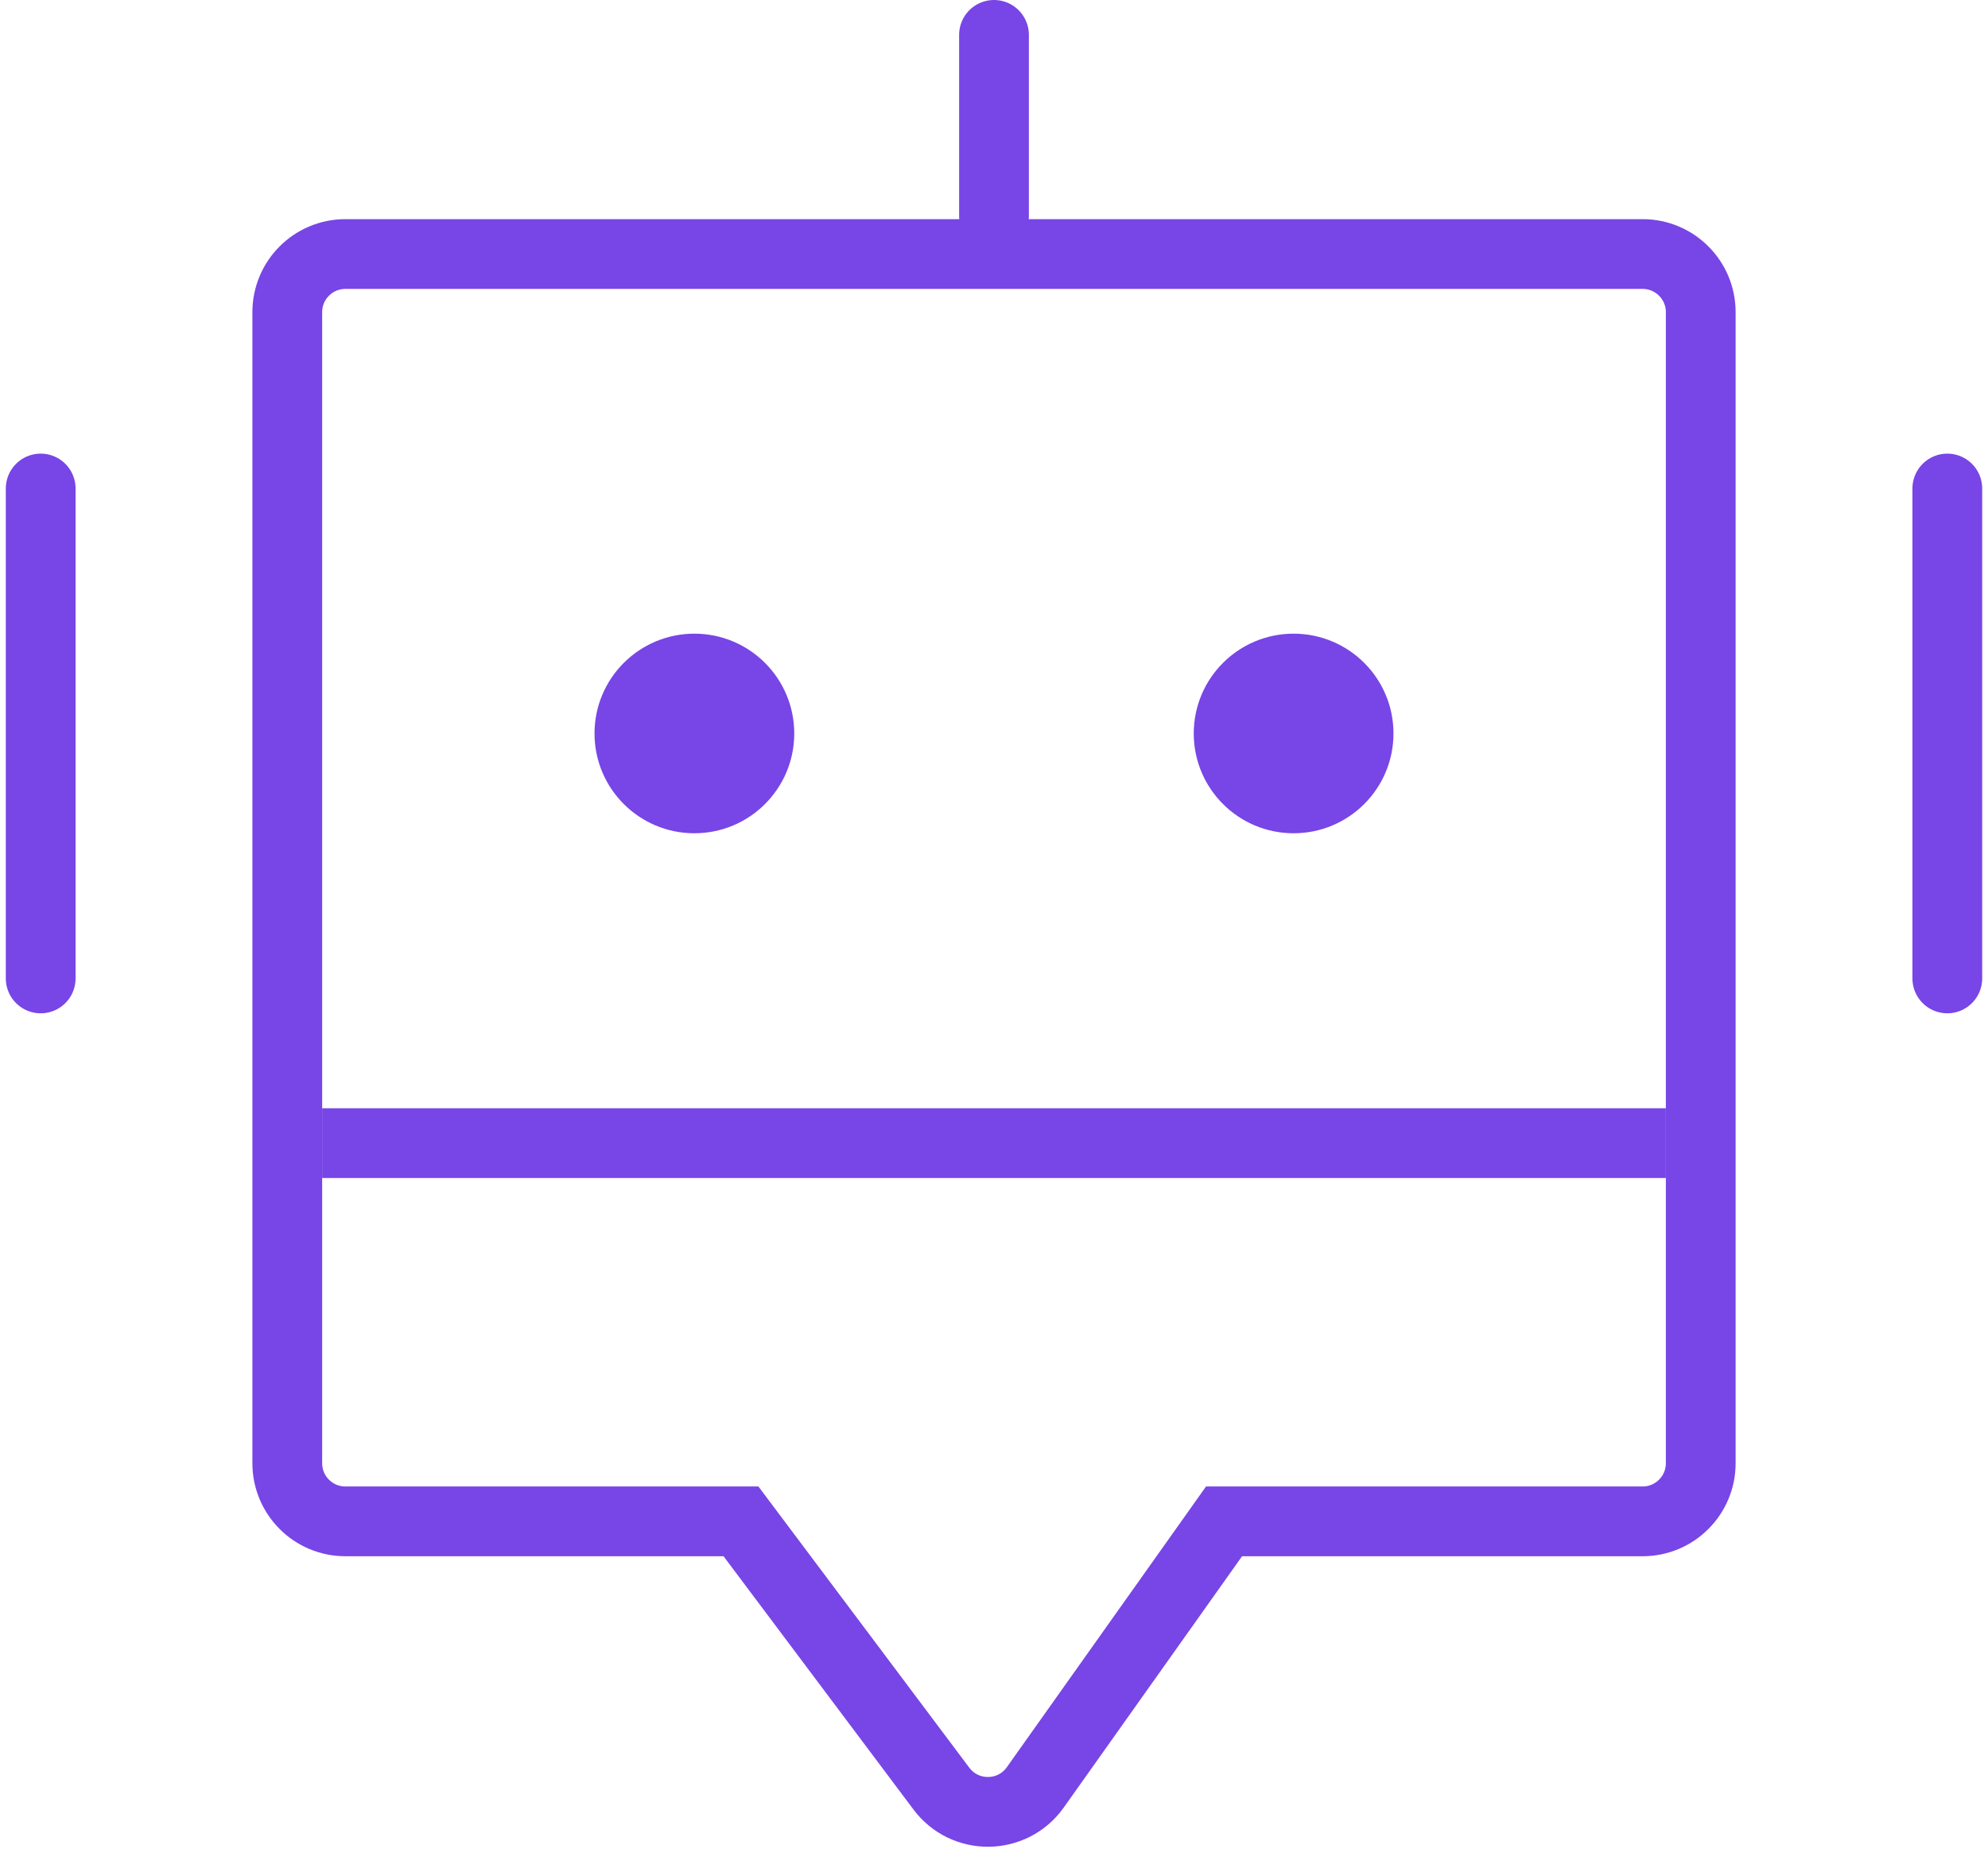
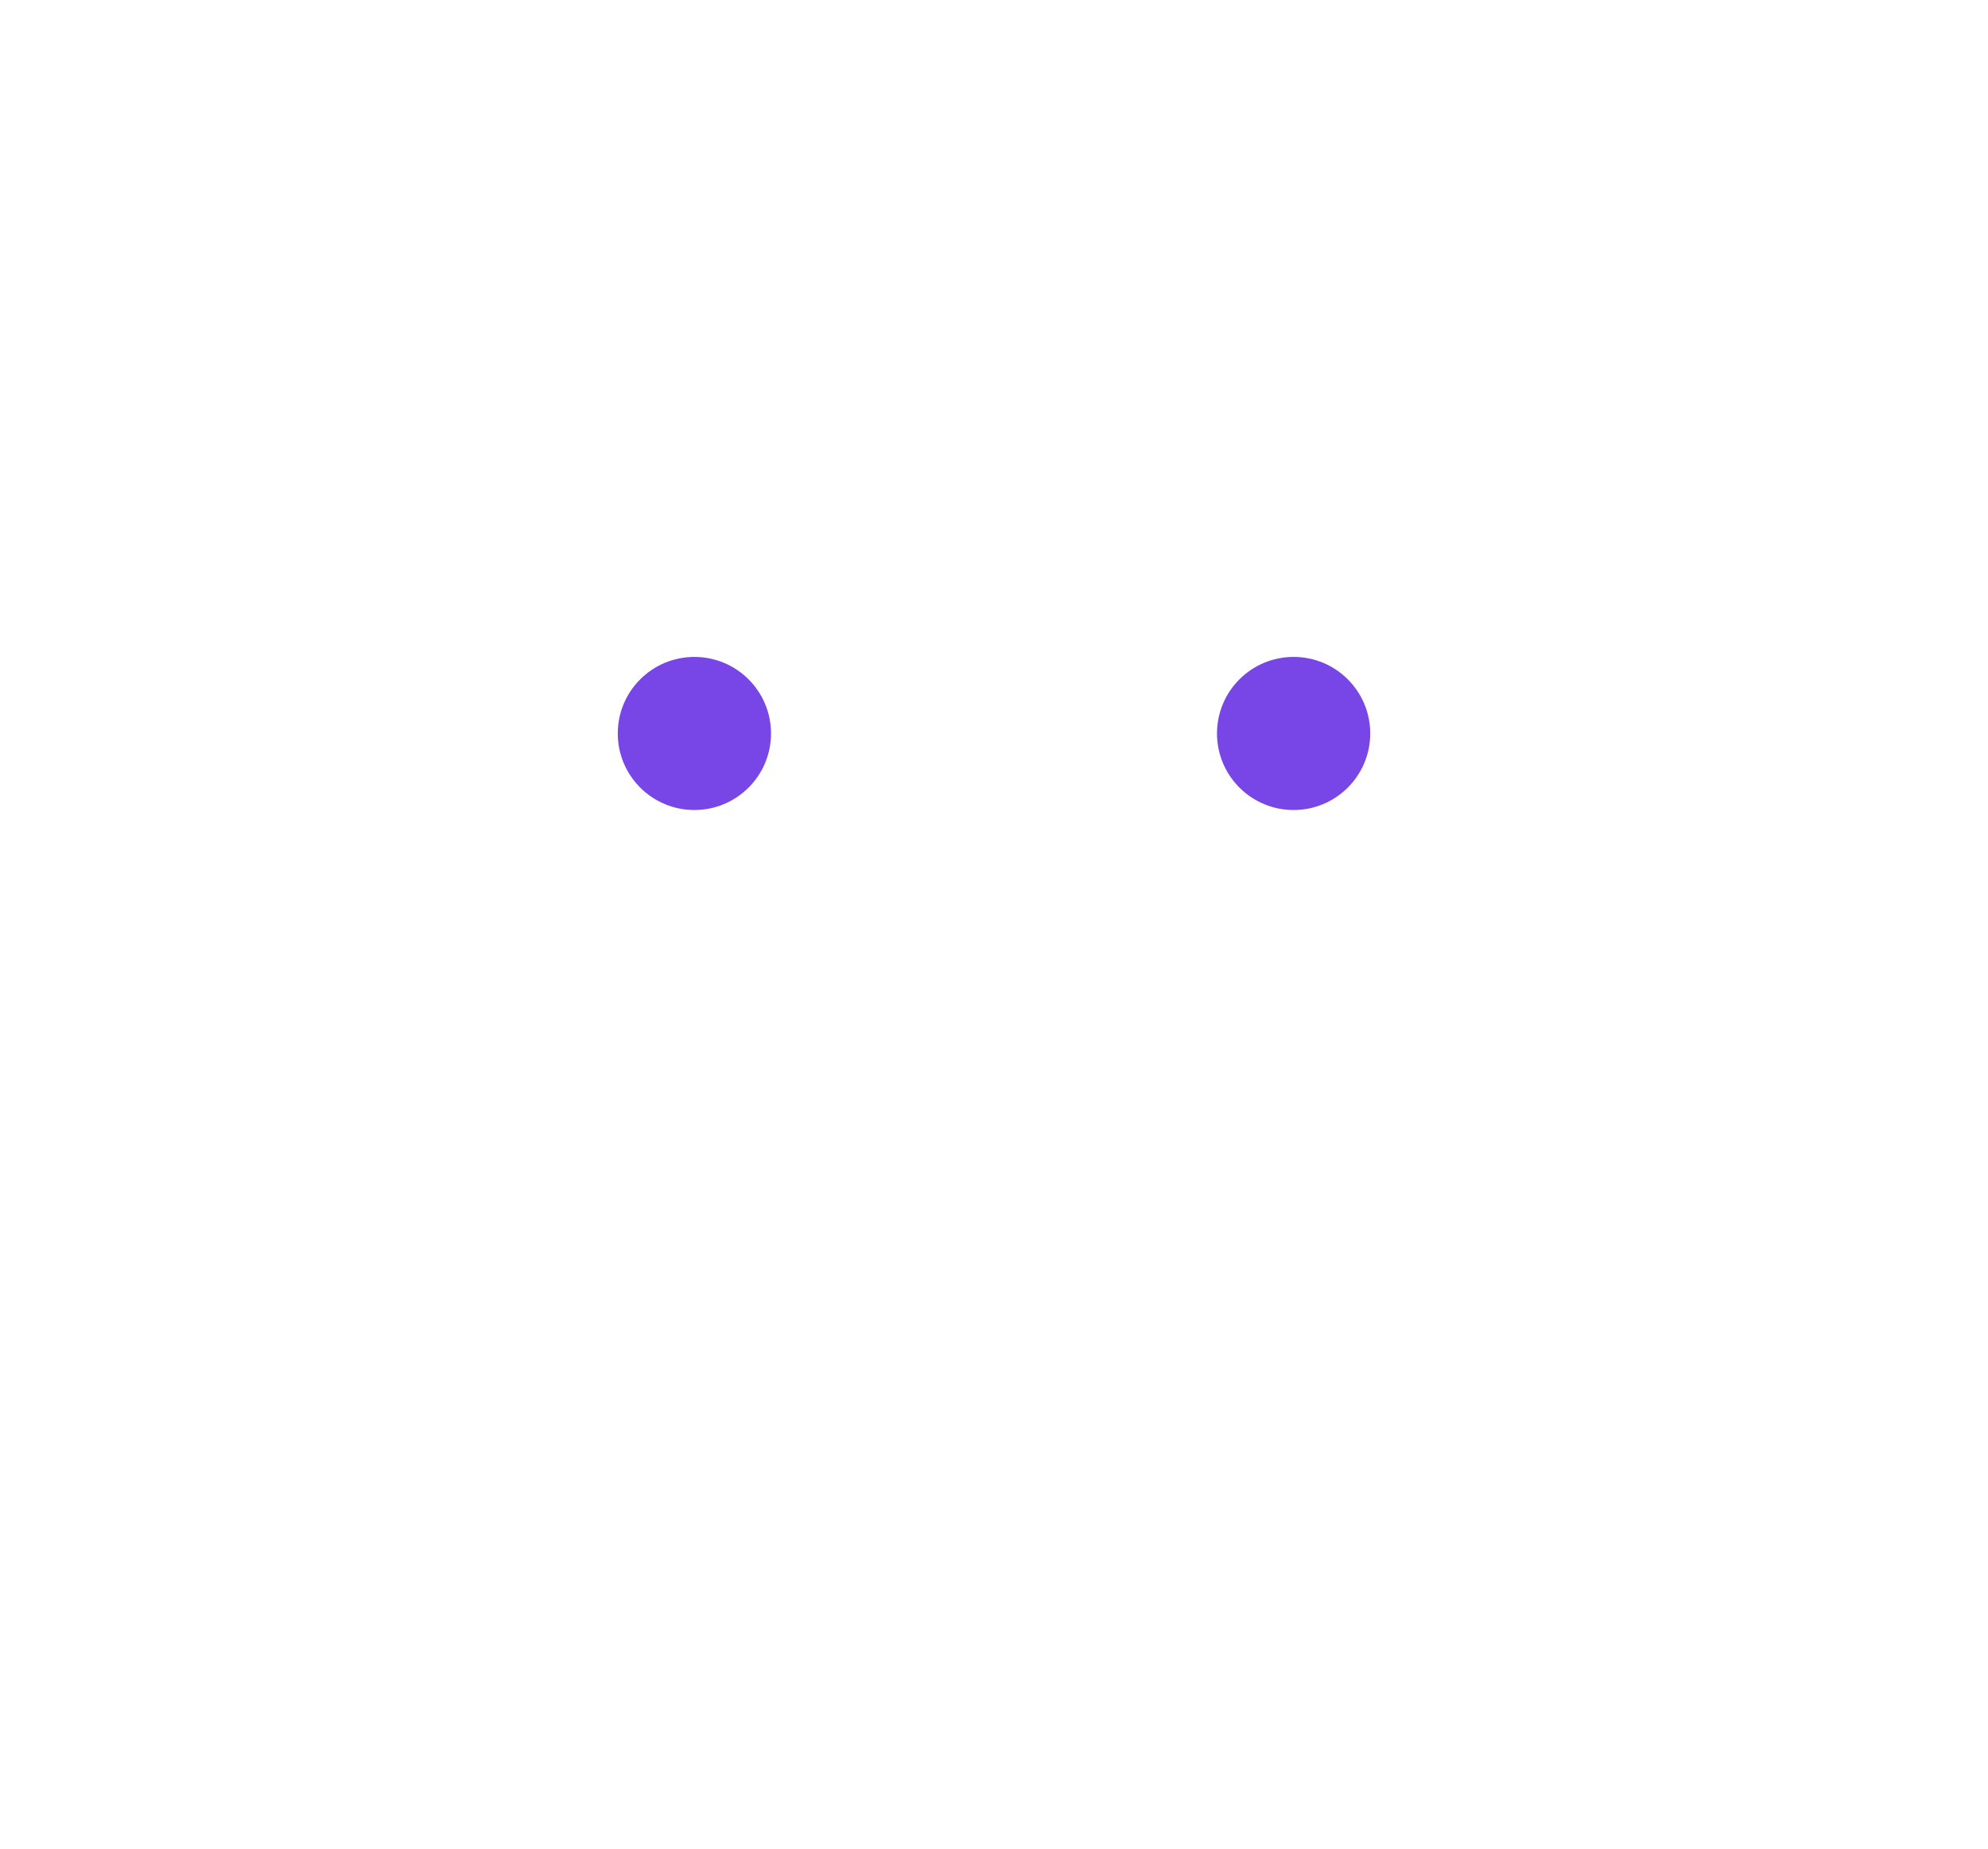
- <svg xmlns="http://www.w3.org/2000/svg" width="171" height="159" viewBox="0 0 171 159" fill="none">
-   <path d="M29.71 21.849C26.948 21.849 24.71 24.087 24.71 26.849V125.85C24.71 128.612 26.948 130.85 29.71 130.85H63.736L80.974 153.836C83.007 156.547 87.09 156.493 89.051 153.73L105.288 130.85H124.317H141.291C144.052 130.85 146.291 128.612 146.291 125.85V26.849C146.291 24.087 144.052 21.849 141.291 21.849H29.71Z" stroke="#7845E6" stroke-width="6" />
-   <line x1="27.71" y1="98.32" x2="143.291" y2="98.32" stroke="#7845E6" stroke-width="6" />
-   <path d="M167.5 84.153L167.5 42.016" stroke="#7845E6" stroke-width="6" stroke-linecap="round" />
-   <path d="M85.5 18.606L85.5 3" stroke="#7845E6" stroke-width="6" stroke-linecap="round" />
-   <path d="M3.5 84.153L3.5 42.016" stroke="#7845E6" stroke-width="6" stroke-linecap="round" />
-   <path d="M117.862 63.084C117.862 66.719 114.913 69.668 111.271 69.668C107.63 69.668 104.681 66.719 104.681 63.084C104.681 59.45 107.63 56.501 111.271 56.501C114.913 56.501 117.862 59.45 117.862 63.084Z" fill="#7845E6" stroke="#7845E6" stroke-width="4" />
-   <path d="M66.319 63.084C66.319 66.719 63.37 69.668 59.728 69.668C56.087 69.668 53.138 66.719 53.138 63.084C53.138 59.45 56.087 56.501 59.728 56.501C63.37 56.501 66.319 59.45 66.319 63.084Z" fill="#7845E6" stroke="#7845E6" stroke-width="4" />
+ <svg xmlns="http://www.w3.org/2000/svg" width="171" height="159" viewBox="0 0 171 159" fill="none" style="">
+   <path d="M29.71 21.849C26.948 21.849 24.71 24.087 24.71 26.849V125.85C24.71 128.612 26.948 130.85 29.71 130.85H63.736L80.974 153.836C83.007 156.547 87.09 156.493 89.051 153.73L105.288 130.85H124.317H141.291C144.052 130.85 146.291 128.612 146.291 125.85V26.849C146.291 24.087 144.052 21.849 141.291 21.849H29.71Z" stroke="#7845E6" stroke-width="6" class="oUFbYGbh_0" />
+   <path stroke="#7845E6" stroke-width="6" d="M27.71,98.32L143.291,98.32" class="oUFbYGbh_1" />
+   <path d="M167.5 84.153L167.5 42.016" stroke="#7845E6" stroke-width="6" stroke-linecap="round" class="oUFbYGbh_2" />
+   <path d="M85.5 18.606L85.5 3" stroke="#7845E6" stroke-width="6" stroke-linecap="round" class="oUFbYGbh_3" />
+   <path d="M3.5 84.153L3.5 42.016" stroke="#7845E6" stroke-width="6" stroke-linecap="round" class="oUFbYGbh_4" />
+   <path d="M117.862 63.084C117.862 66.719 114.913 69.668 111.271 69.668C107.63 69.668 104.681 66.719 104.681 63.084C104.681 59.45 107.63 56.501 111.271 56.501C114.913 56.501 117.862 59.45 117.862 63.084Z" fill="#7845E6" stroke="#7845E6" stroke-width="4" class="oUFbYGbh_5" />
+   <path d="M66.319 63.084C66.319 66.719 63.37 69.668 59.728 69.668C56.087 69.668 53.138 66.719 53.138 63.084C53.138 59.45 56.087 56.501 59.728 56.501C63.37 56.501 66.319 59.45 66.319 63.084Z" fill="#7845E6" stroke="#7845E6" stroke-width="4" class="oUFbYGbh_6" />
+   <style data-made-with="vivus-instant">.oUFbYGbh_0{stroke-dasharray:478 480;stroke-dashoffset:479;animation:oUFbYGbh_draw 2000ms linear 0ms forwards;}.oUFbYGbh_1{stroke-dasharray:116 118;stroke-dashoffset:117;animation:oUFbYGbh_draw 2000ms linear 166ms forwards;}.oUFbYGbh_2{stroke-dasharray:43 45;stroke-dashoffset:44;animation:oUFbYGbh_draw 2000ms linear 333ms forwards;}.oUFbYGbh_3{stroke-dasharray:16 18;stroke-dashoffset:17;animation:oUFbYGbh_draw 2000ms linear 500ms forwards;}.oUFbYGbh_4{stroke-dasharray:43 45;stroke-dashoffset:44;animation:oUFbYGbh_draw 2000ms linear 666ms forwards;}.oUFbYGbh_5{stroke-dasharray:42 44;stroke-dashoffset:43;animation:oUFbYGbh_draw 2000ms linear 833ms forwards;}.oUFbYGbh_6{stroke-dasharray:42 44;stroke-dashoffset:43;animation:oUFbYGbh_draw 2000ms linear 1000ms forwards;}@keyframes oUFbYGbh_draw{100%{stroke-dashoffset:0;}}@keyframes oUFbYGbh_fade{0%{stroke-opacity:1;}94.444%{stroke-opacity:1;}100%{stroke-opacity:0;}}</style>
</svg>
